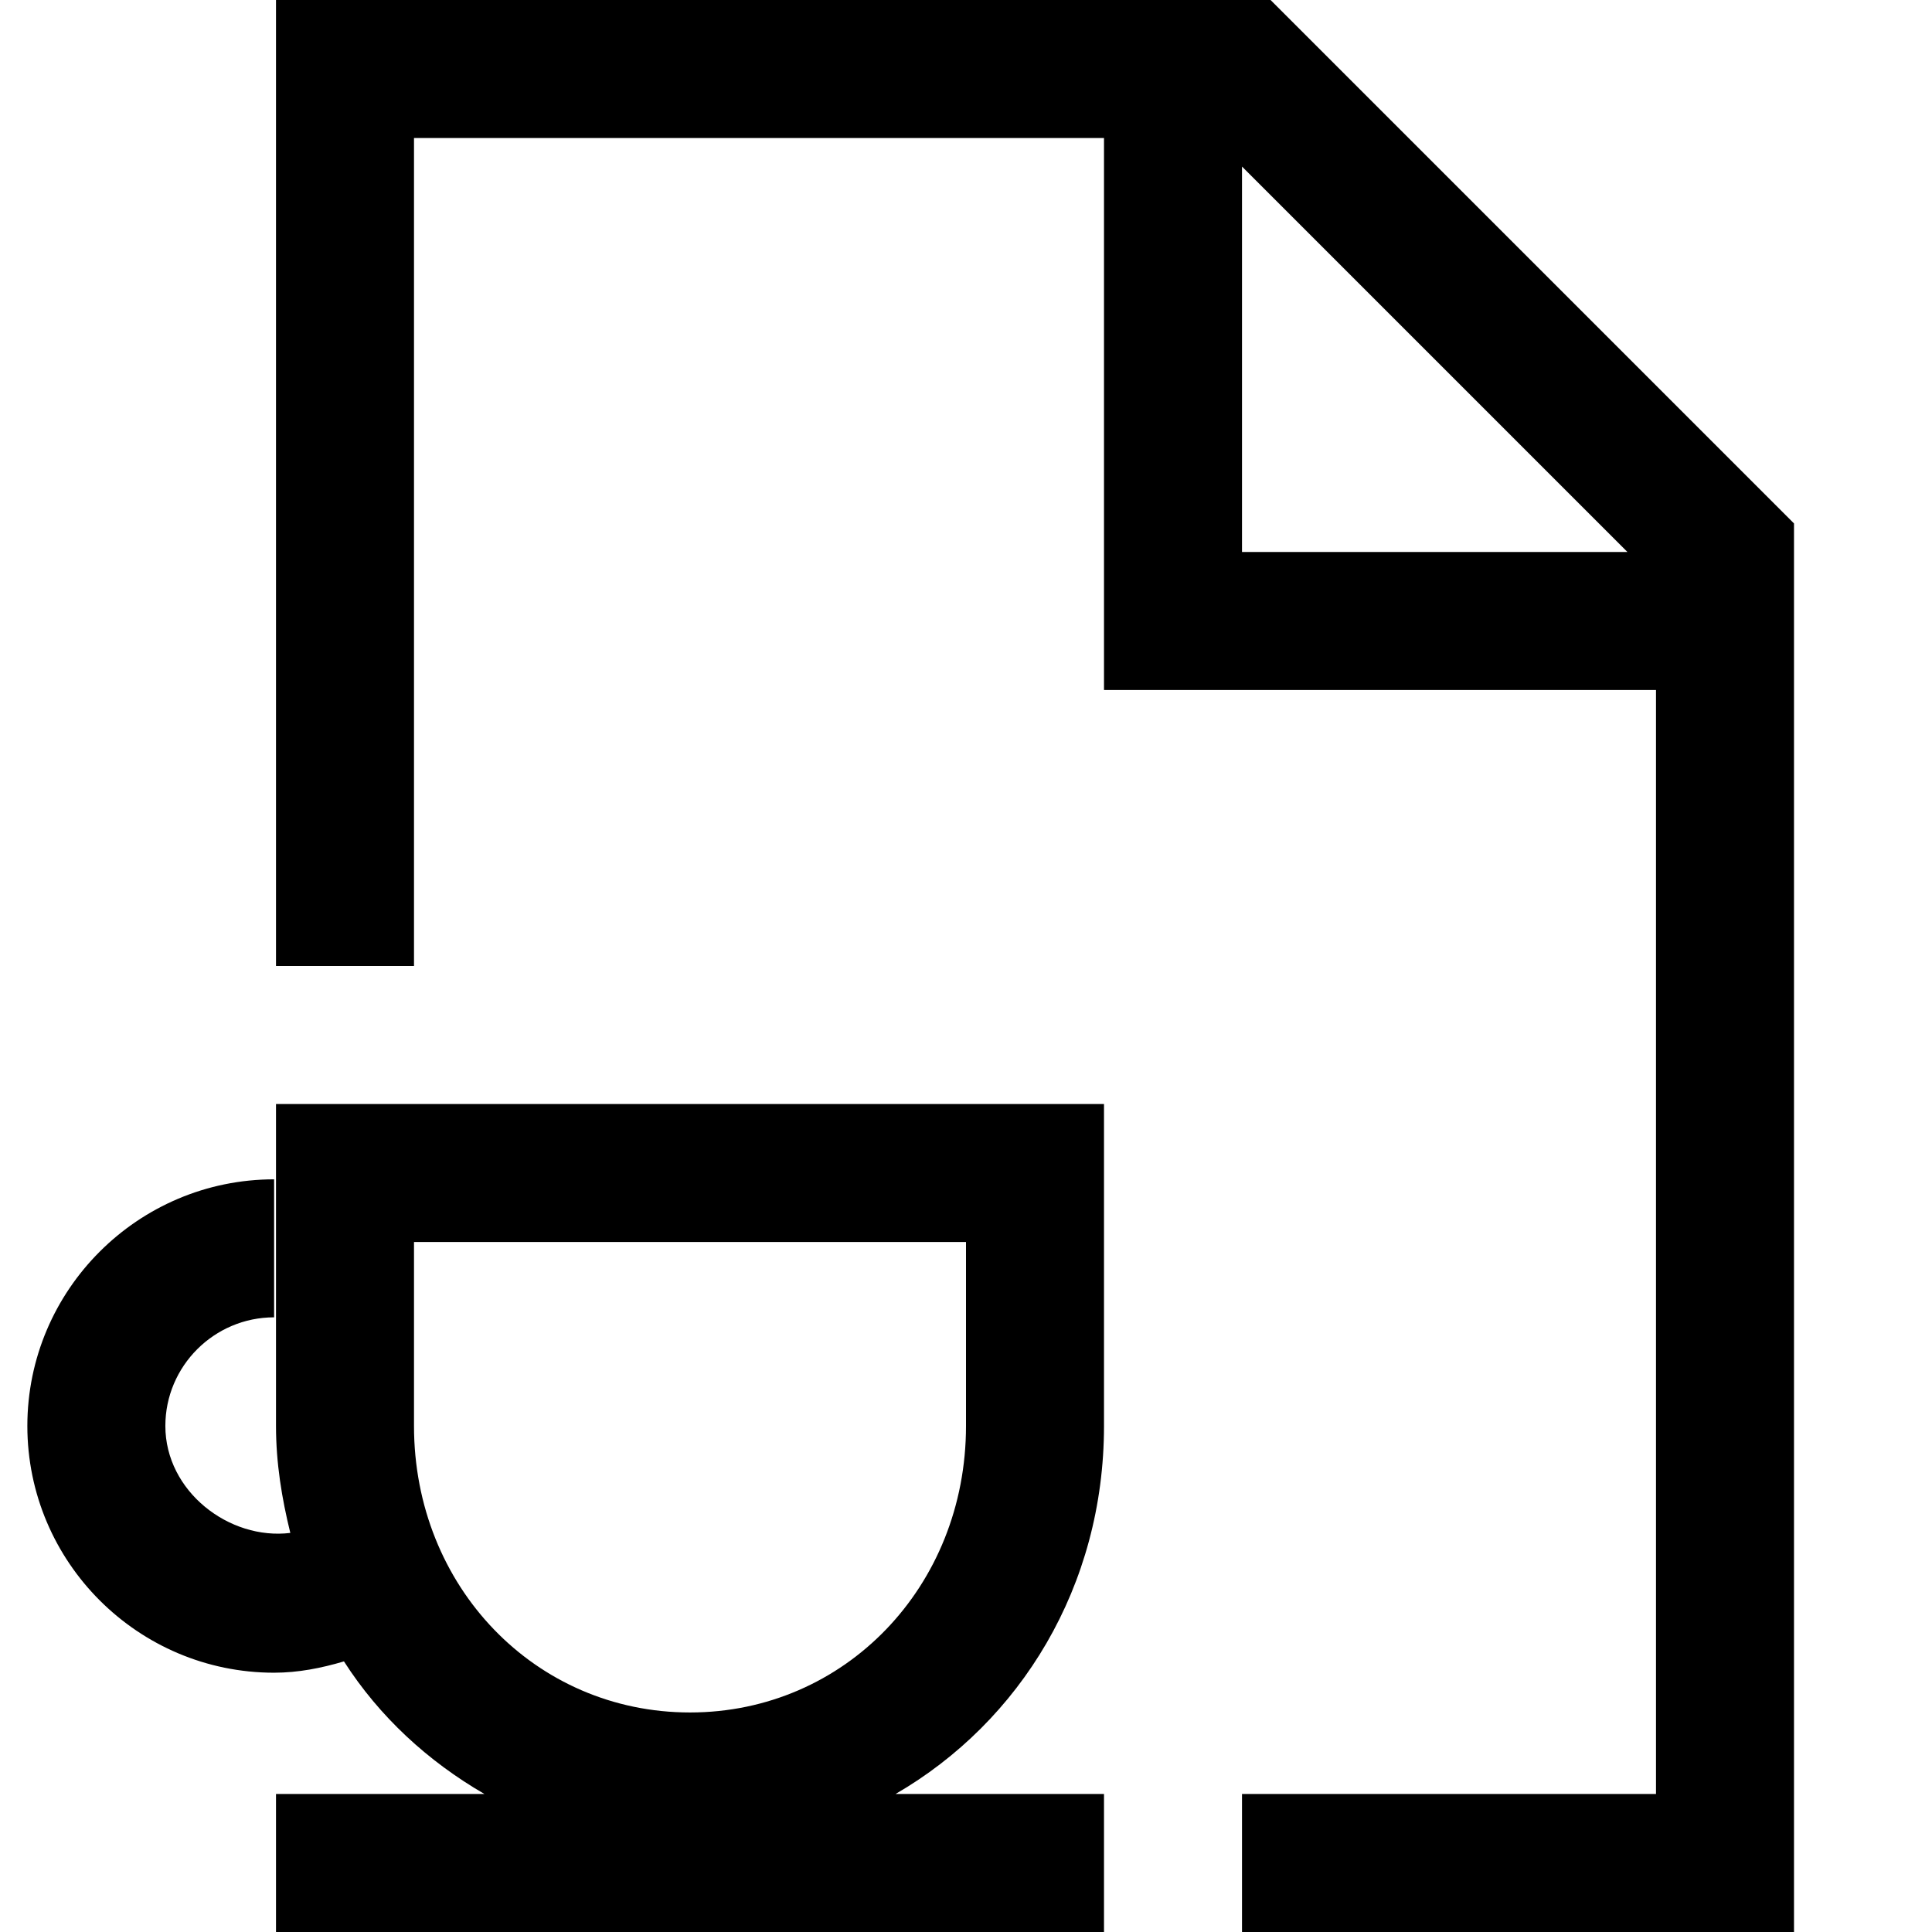
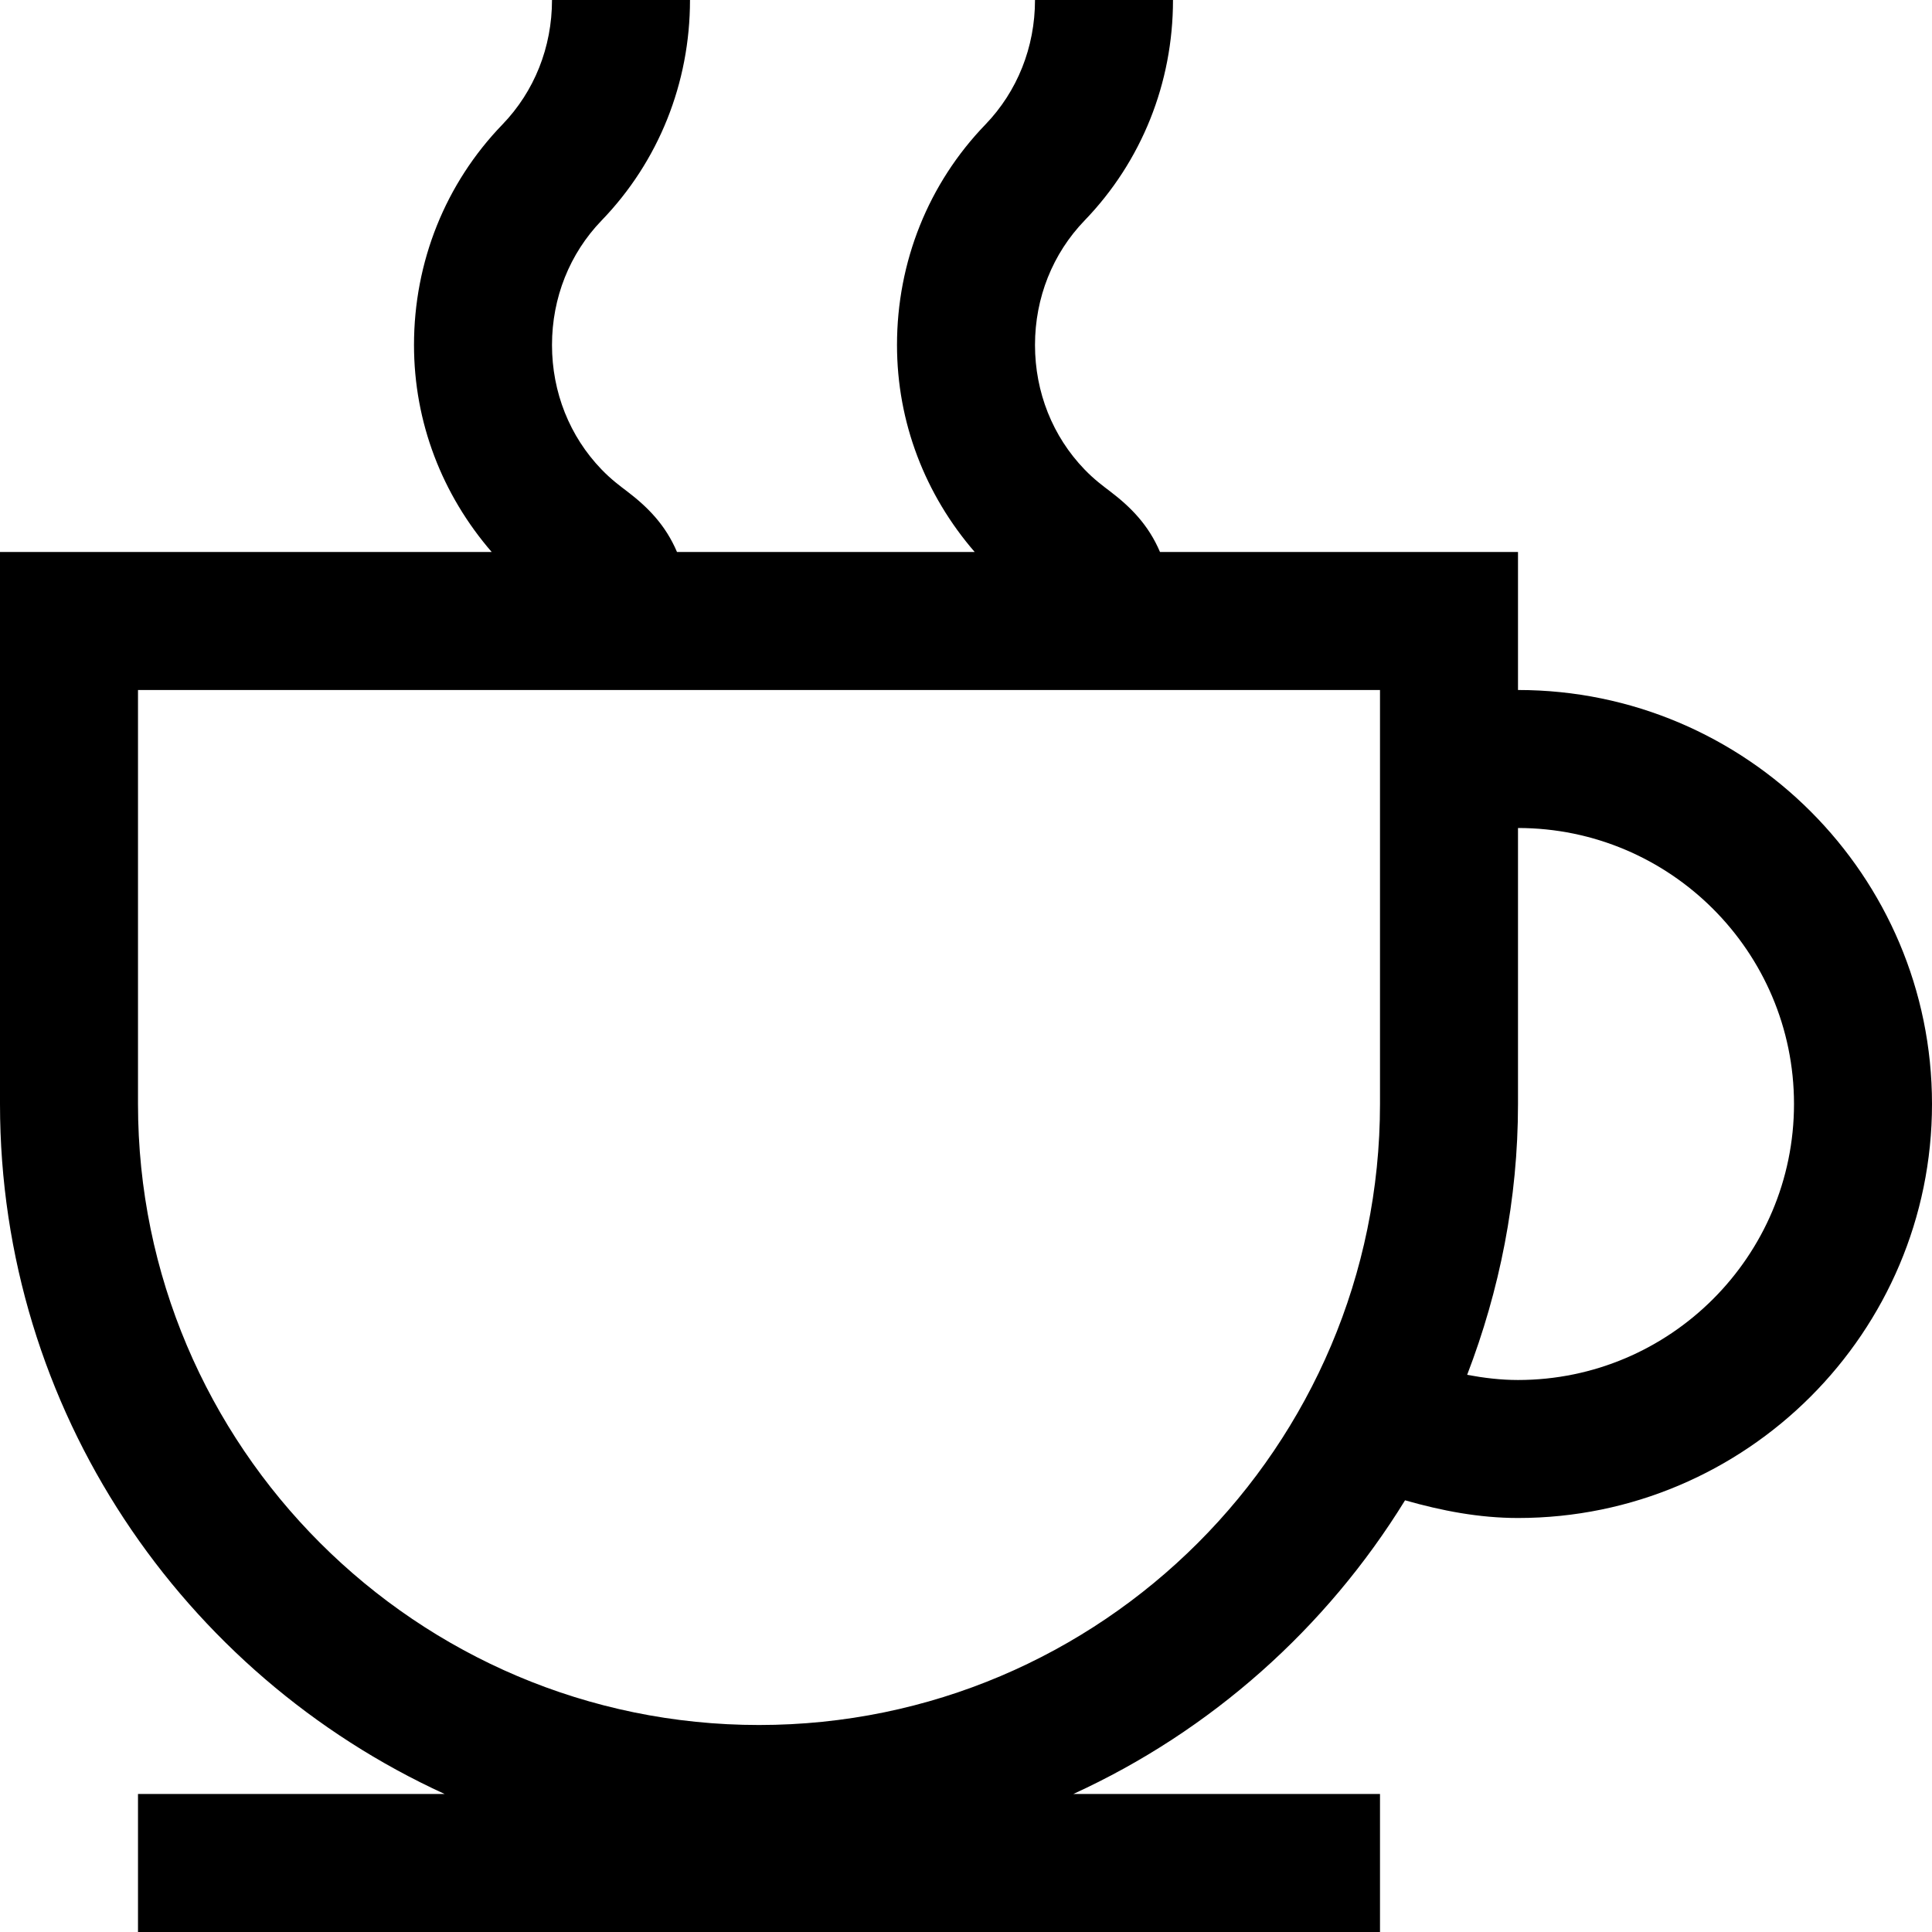
<svg xmlns="http://www.w3.org/2000/svg" viewBox="0 0 448 448">
-   <path d="M294.623 0H64v224h32V32h160v128h128v256h-96v32h128V121.375L294.623 0zM288 128V38.623L377.377 128H288zM64 330.656c0 8.654 1.363 16.859 3.32 24.805-14.18 1.736-28.977-9.652-28.977-24.805 0-13.875 11.313-25.188 25.219-25.188v-32c-31.547 0-57.219 25.656-57.219 57.188 0 31.563 25.672 57.219 57.219 57.219 5.574 0 10.949-1.066 16.197-2.625 8.219 12.838 19.482 23.164 32.58 30.75H64v32h192v-32h-48.34c28.955-16.768 48.34-48.16 48.34-85.344V256H64v74.656zM96 288h128v42.656c0 37.25-28.109 66.438-64 66.438s-64-29.188-64-66.438V288z" />
+   <path d="M352 160v-32h-83.014c-2.674-6.291-6.787-10.42-11.611-14.094-1.672-1.266-3.656-2.734-5.875-5.031C244.094 101.203 240 90.953 240 80s4.094-21.203 11.516-28.891C264.719 37.422 272 19.266 272 0h-32c0 10.938-4.094 21.188-11.5 28.875C215.281 42.563 208 60.719 208 80c0 17.918 6.518 34.709 18.018 48h-69.031c-2.674-6.291-6.787-10.42-11.611-14.094-1.672-1.266-3.656-2.734-5.875-5.031C132.094 101.203 128 90.953 128 80s4.094-21.203 11.5-28.875C152.719 37.438 160 19.281 160 0h-32c0 10.953-4.094 21.203-11.5 28.875C103.281 42.563 96 60.719 96 80c0 17.918 6.518 34.709 18.018 48H0v128c0 71.021 42.383 132.215 103.113 160H32v32h288v-32h-71.121c31.914-14.602 58.656-38.432 76.928-68.102C334.307 350.322 343 352 352 352c52.938 0 96-43.063 96-96s-43.062-96-96-96zM176 400c-79.406 0-144-64.594-144-144v-96h288v96c0 79.406-64.594 144-144 144zm176-80c-4.014 0-7.932-.48-11.789-1.199C347.713 299.264 352 278.143 352 256v-64c35.281 0 64 28.703 64 64 0 35.281-28.719 64-64 64z" />
</svg>
